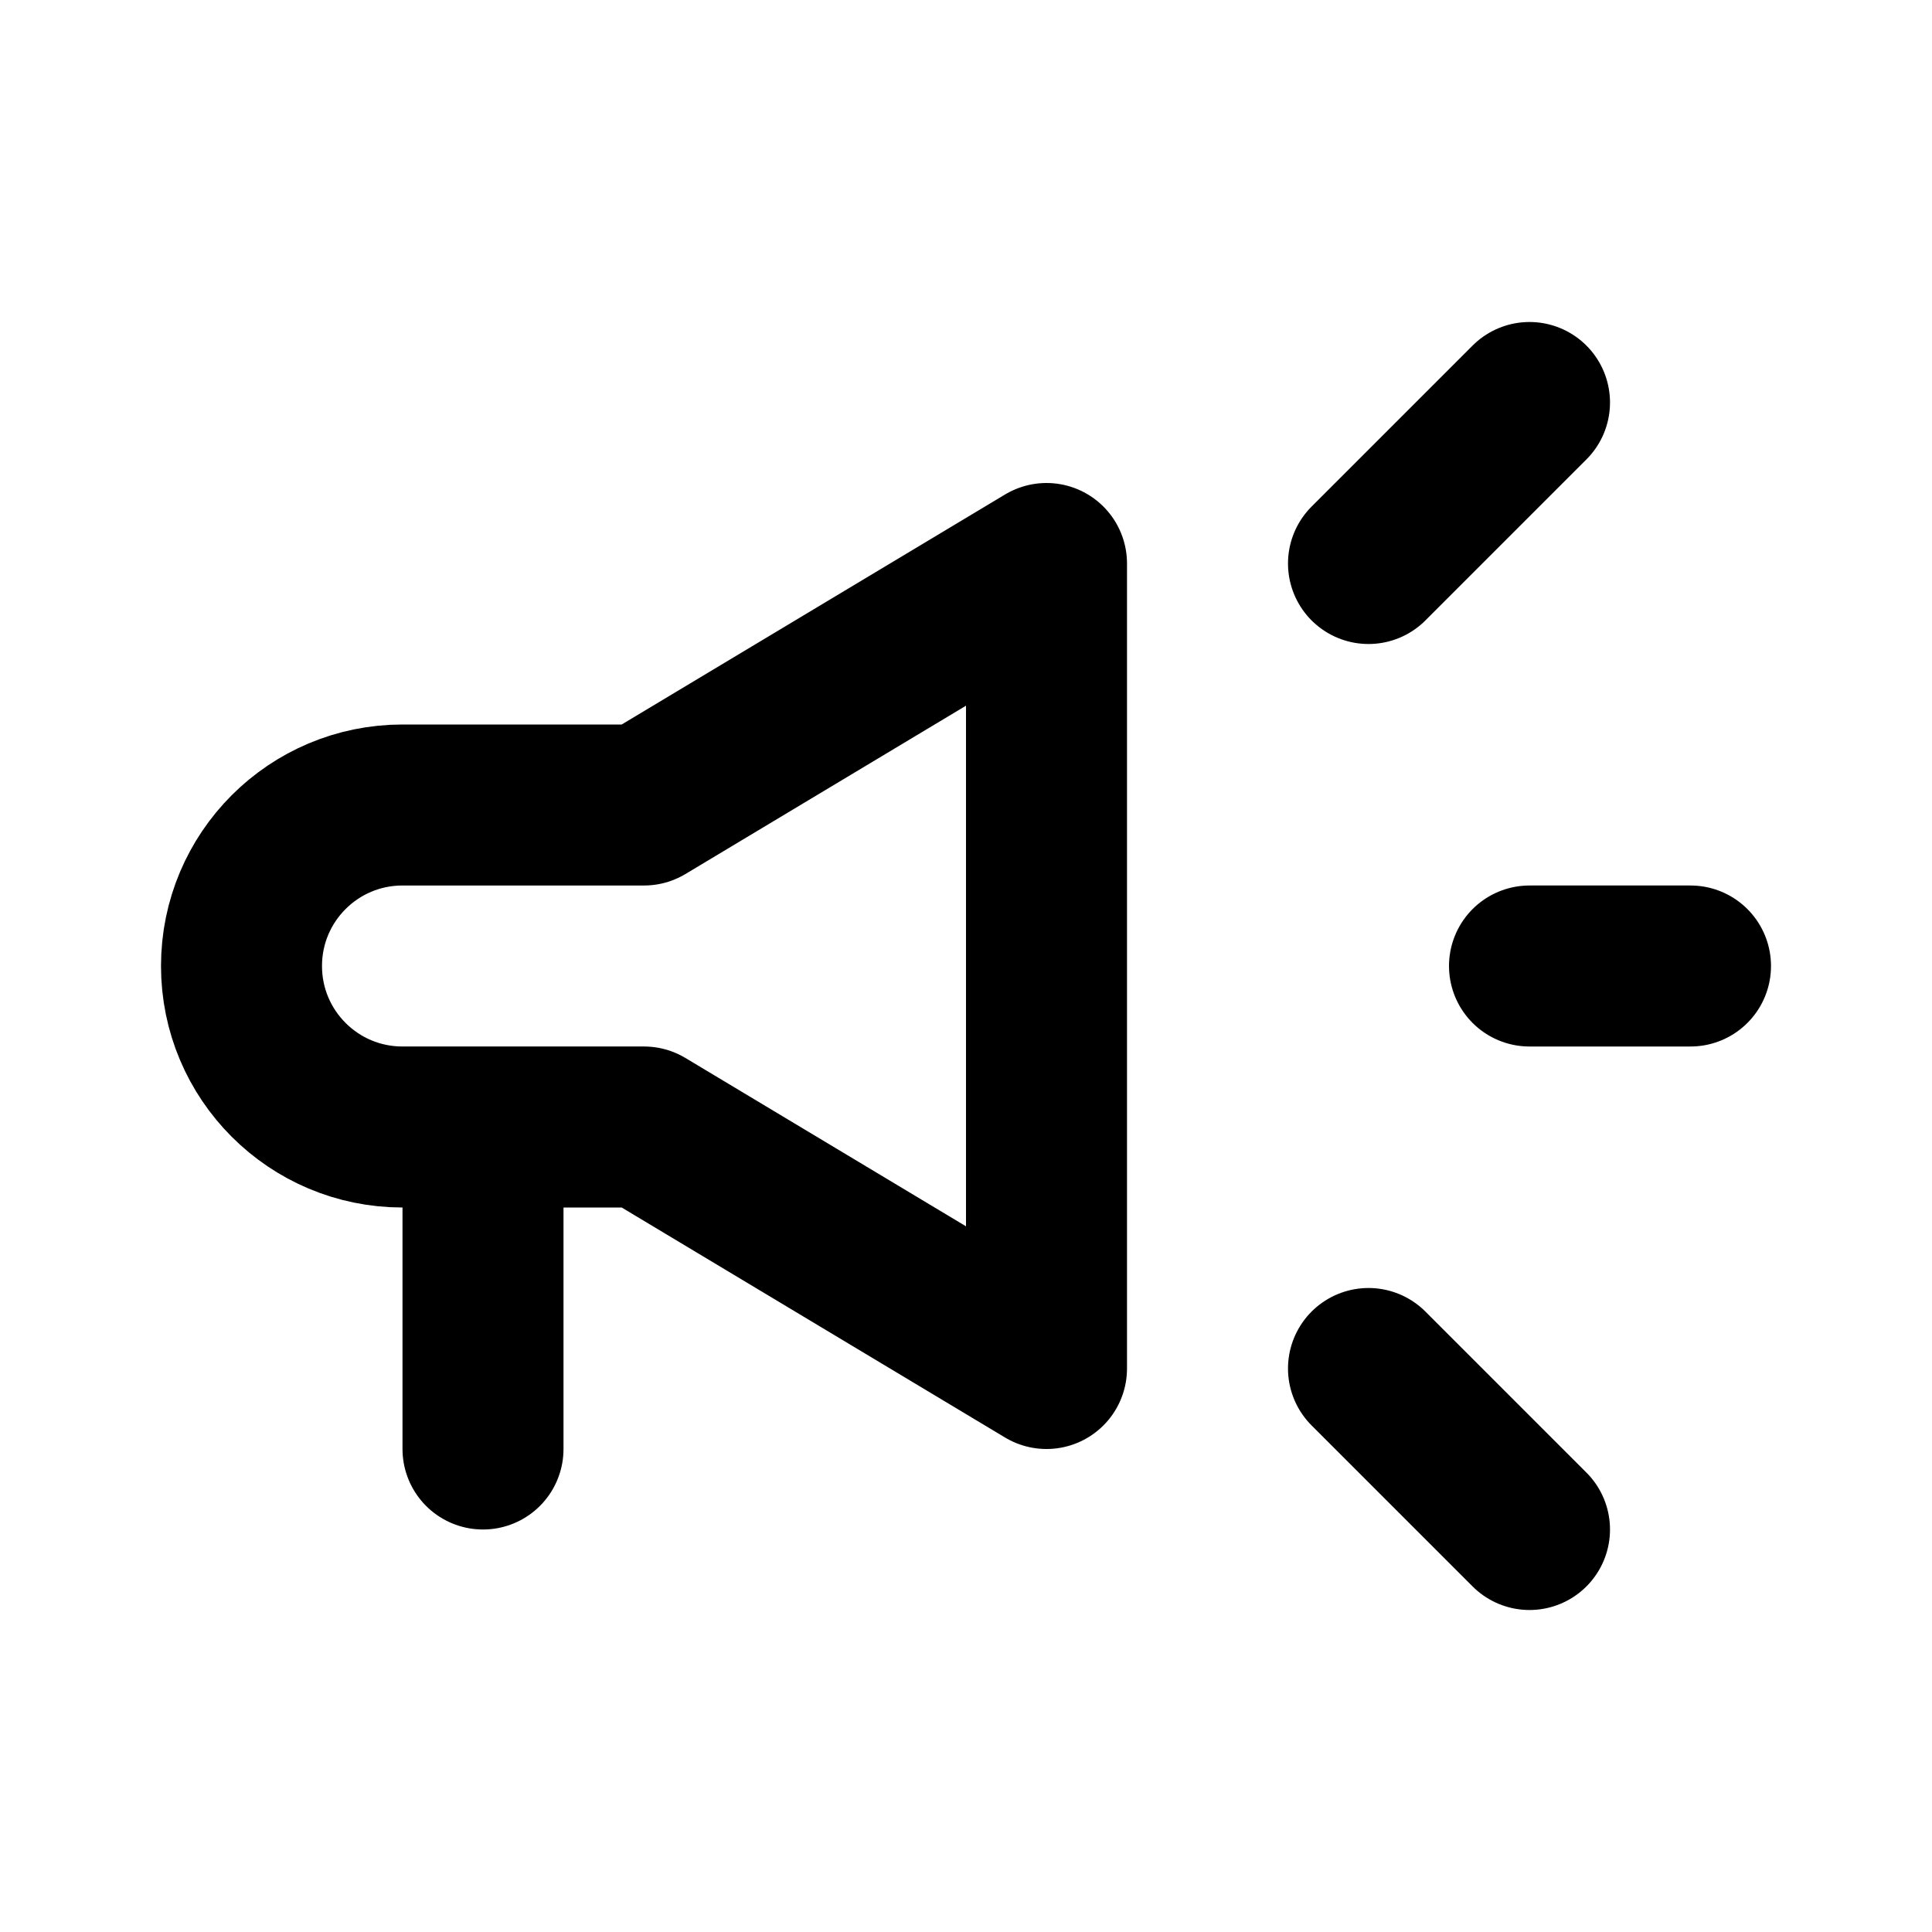
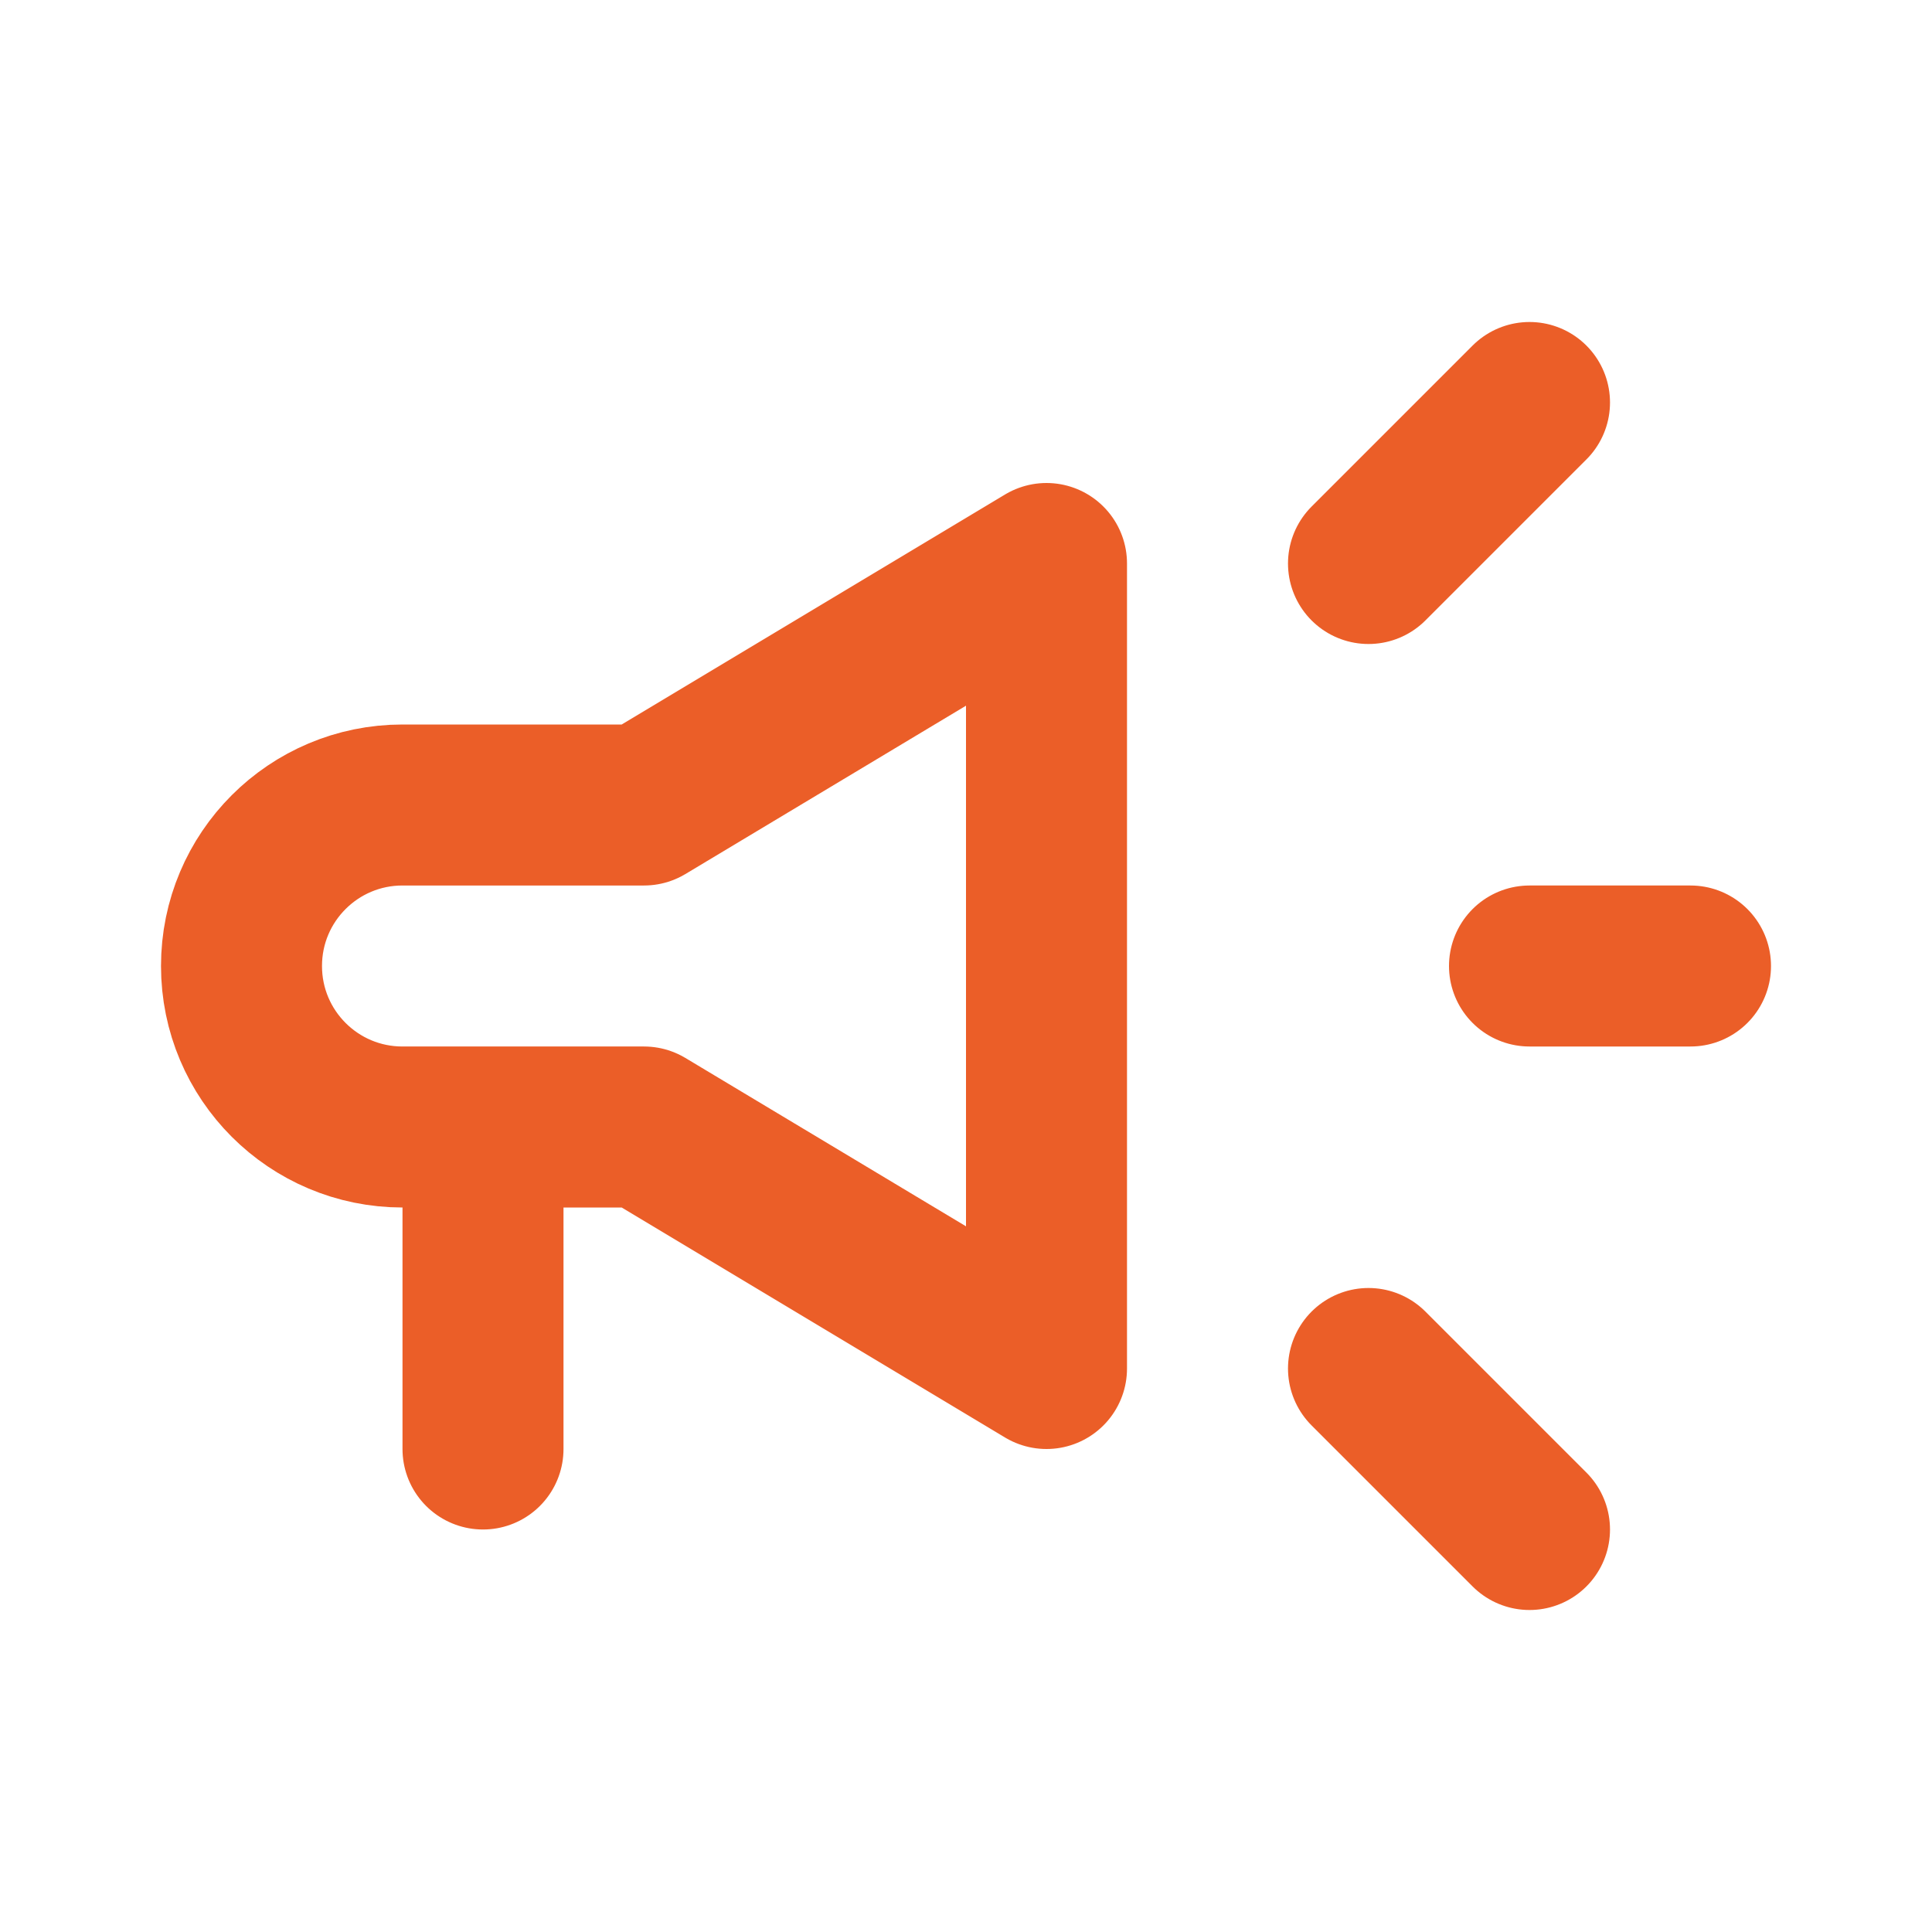
<svg xmlns="http://www.w3.org/2000/svg" viewBox="0 0 24 24" fill="none">
-   <path d="M6 18V14M6 14H8L13 17V7L8 10H5C3.895 10 3 10.895 3 12V12C3 13.105 3.895 14 5 14H6ZM17 7L19 5M17 17L19 19M19 12H21" stroke="#000000" stroke-width="2" stroke-linecap="round" stroke-linejoin="round" />
+   <path d="M6 18V14M6 14H8L13 17V7L8 10H5C3.895 10 3 10.895 3 12V12C3 13.105 3.895 14 5 14H6ZM17 7L19 5M17 17L19 19M19 12H21" stroke="#EB5E28" stroke-width="2" stroke-linecap="round" stroke-linejoin="round" />
</svg>
